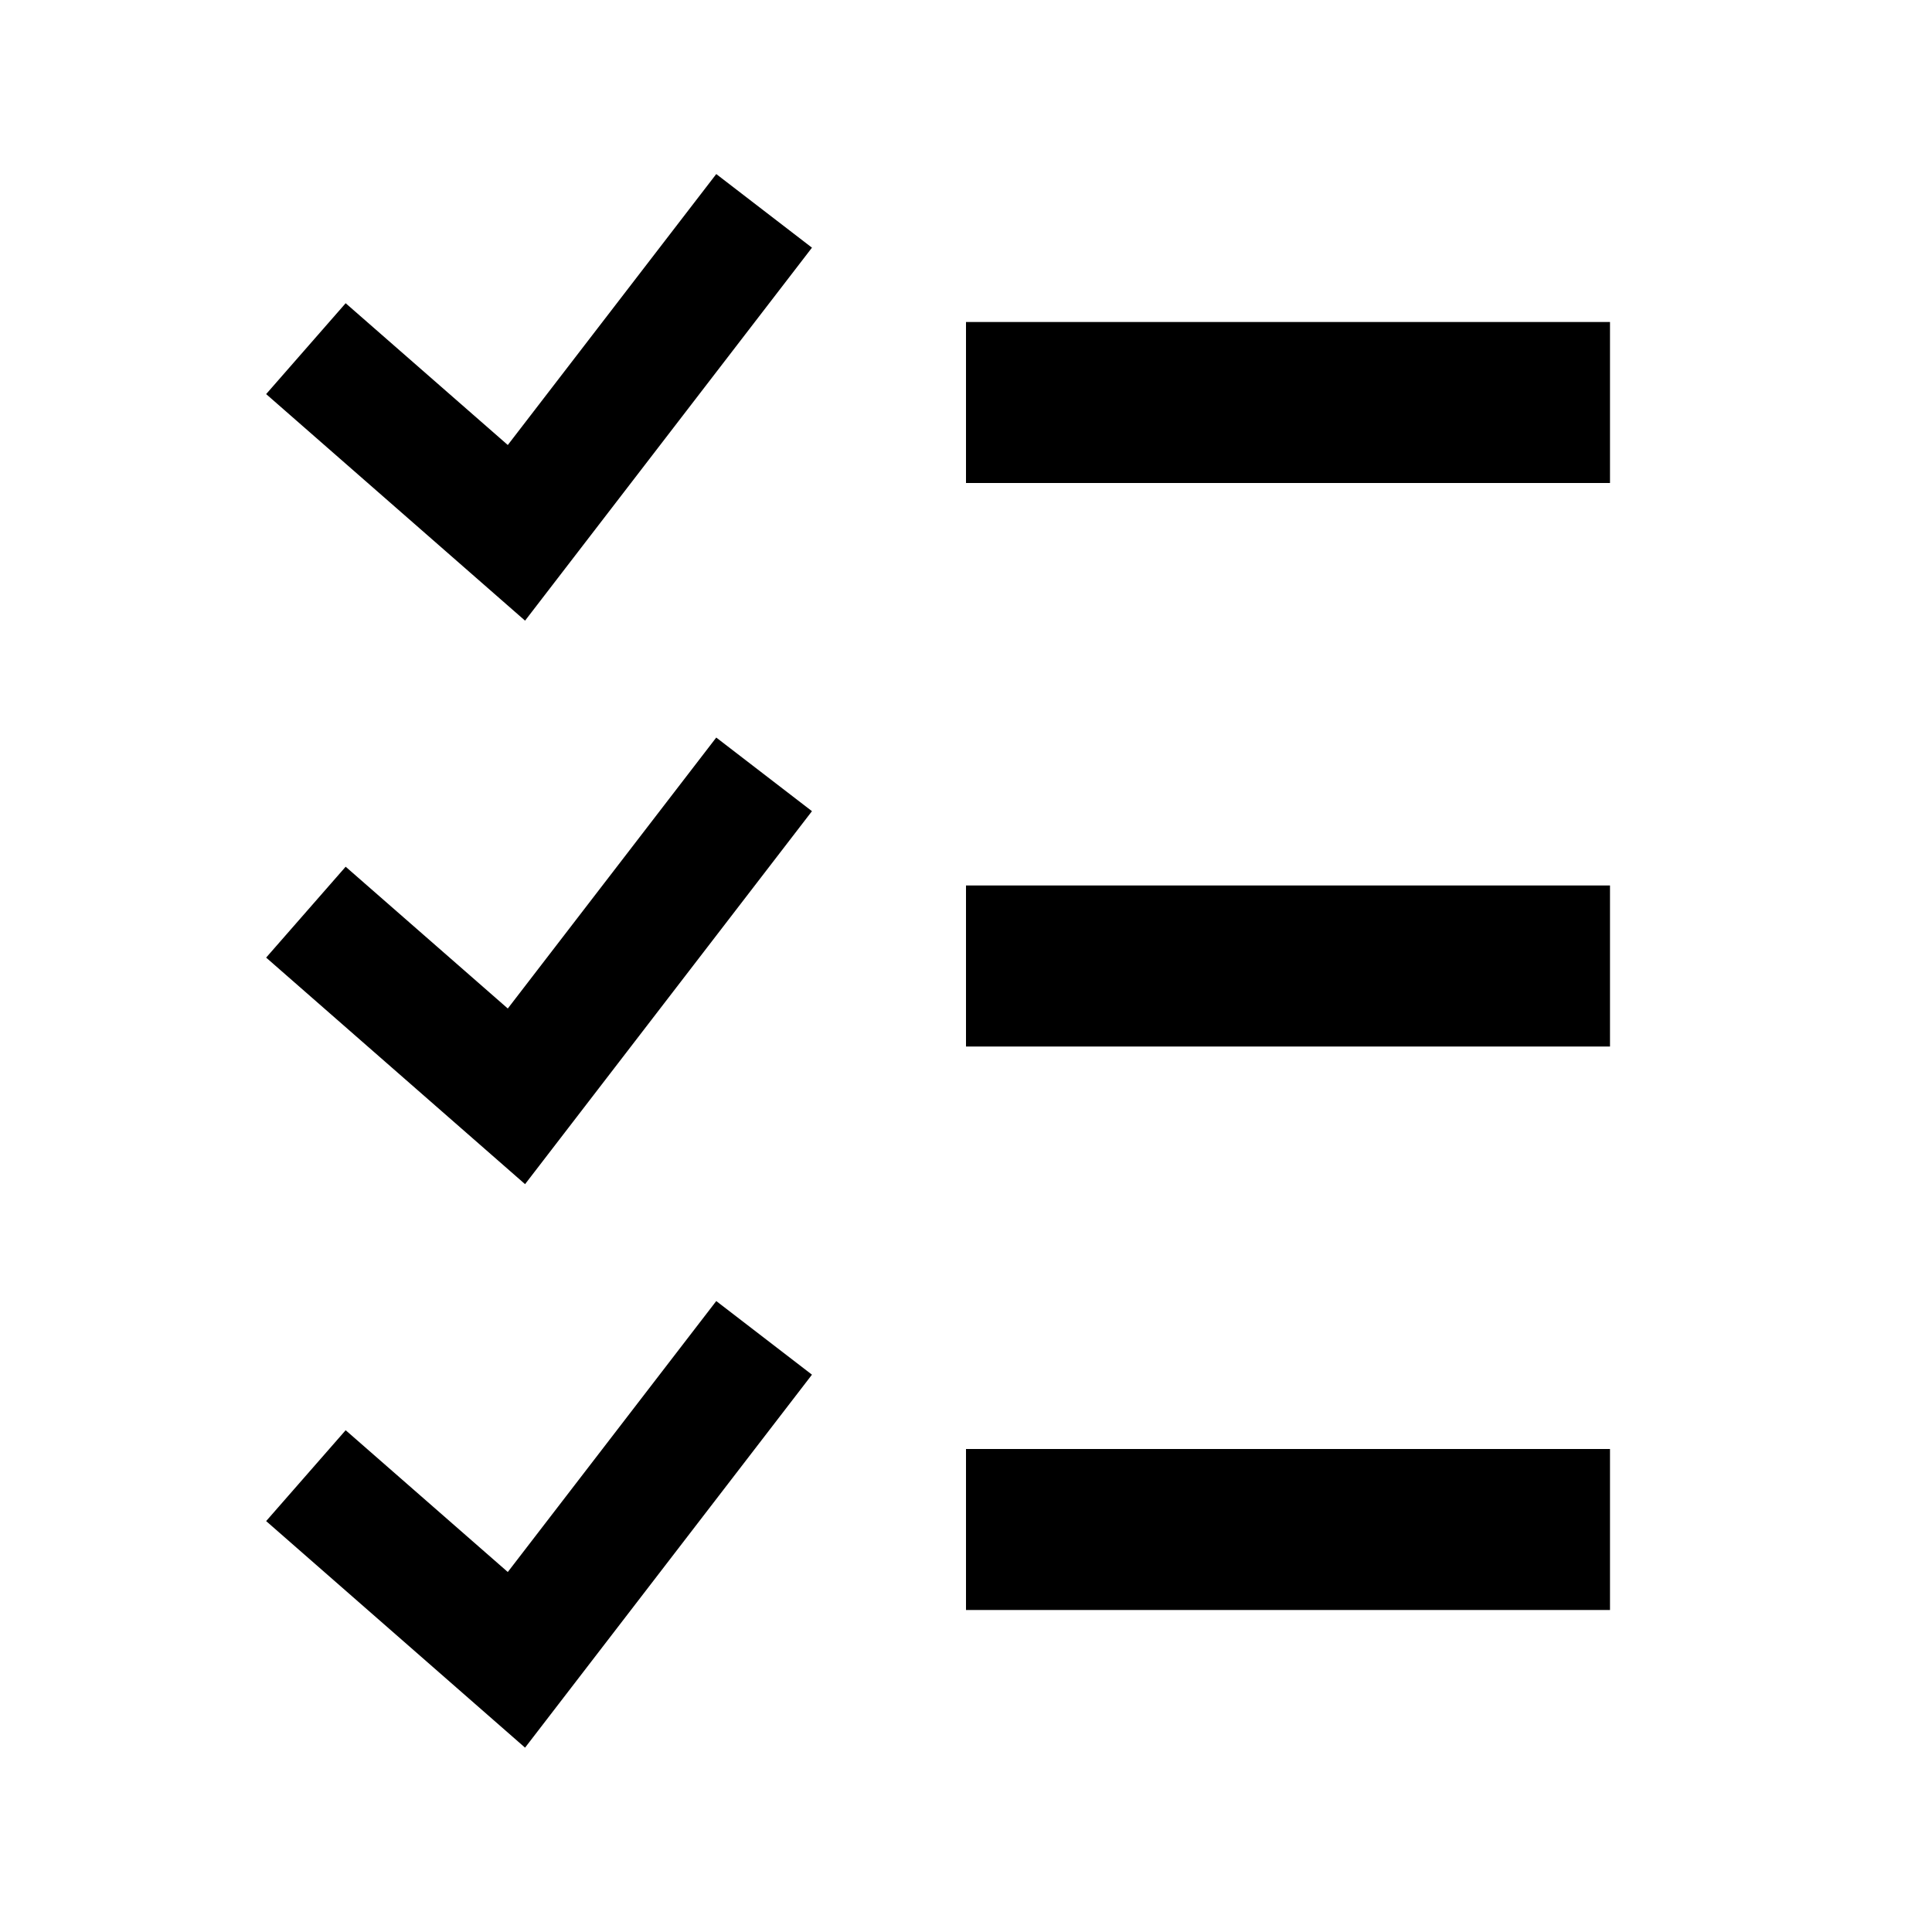
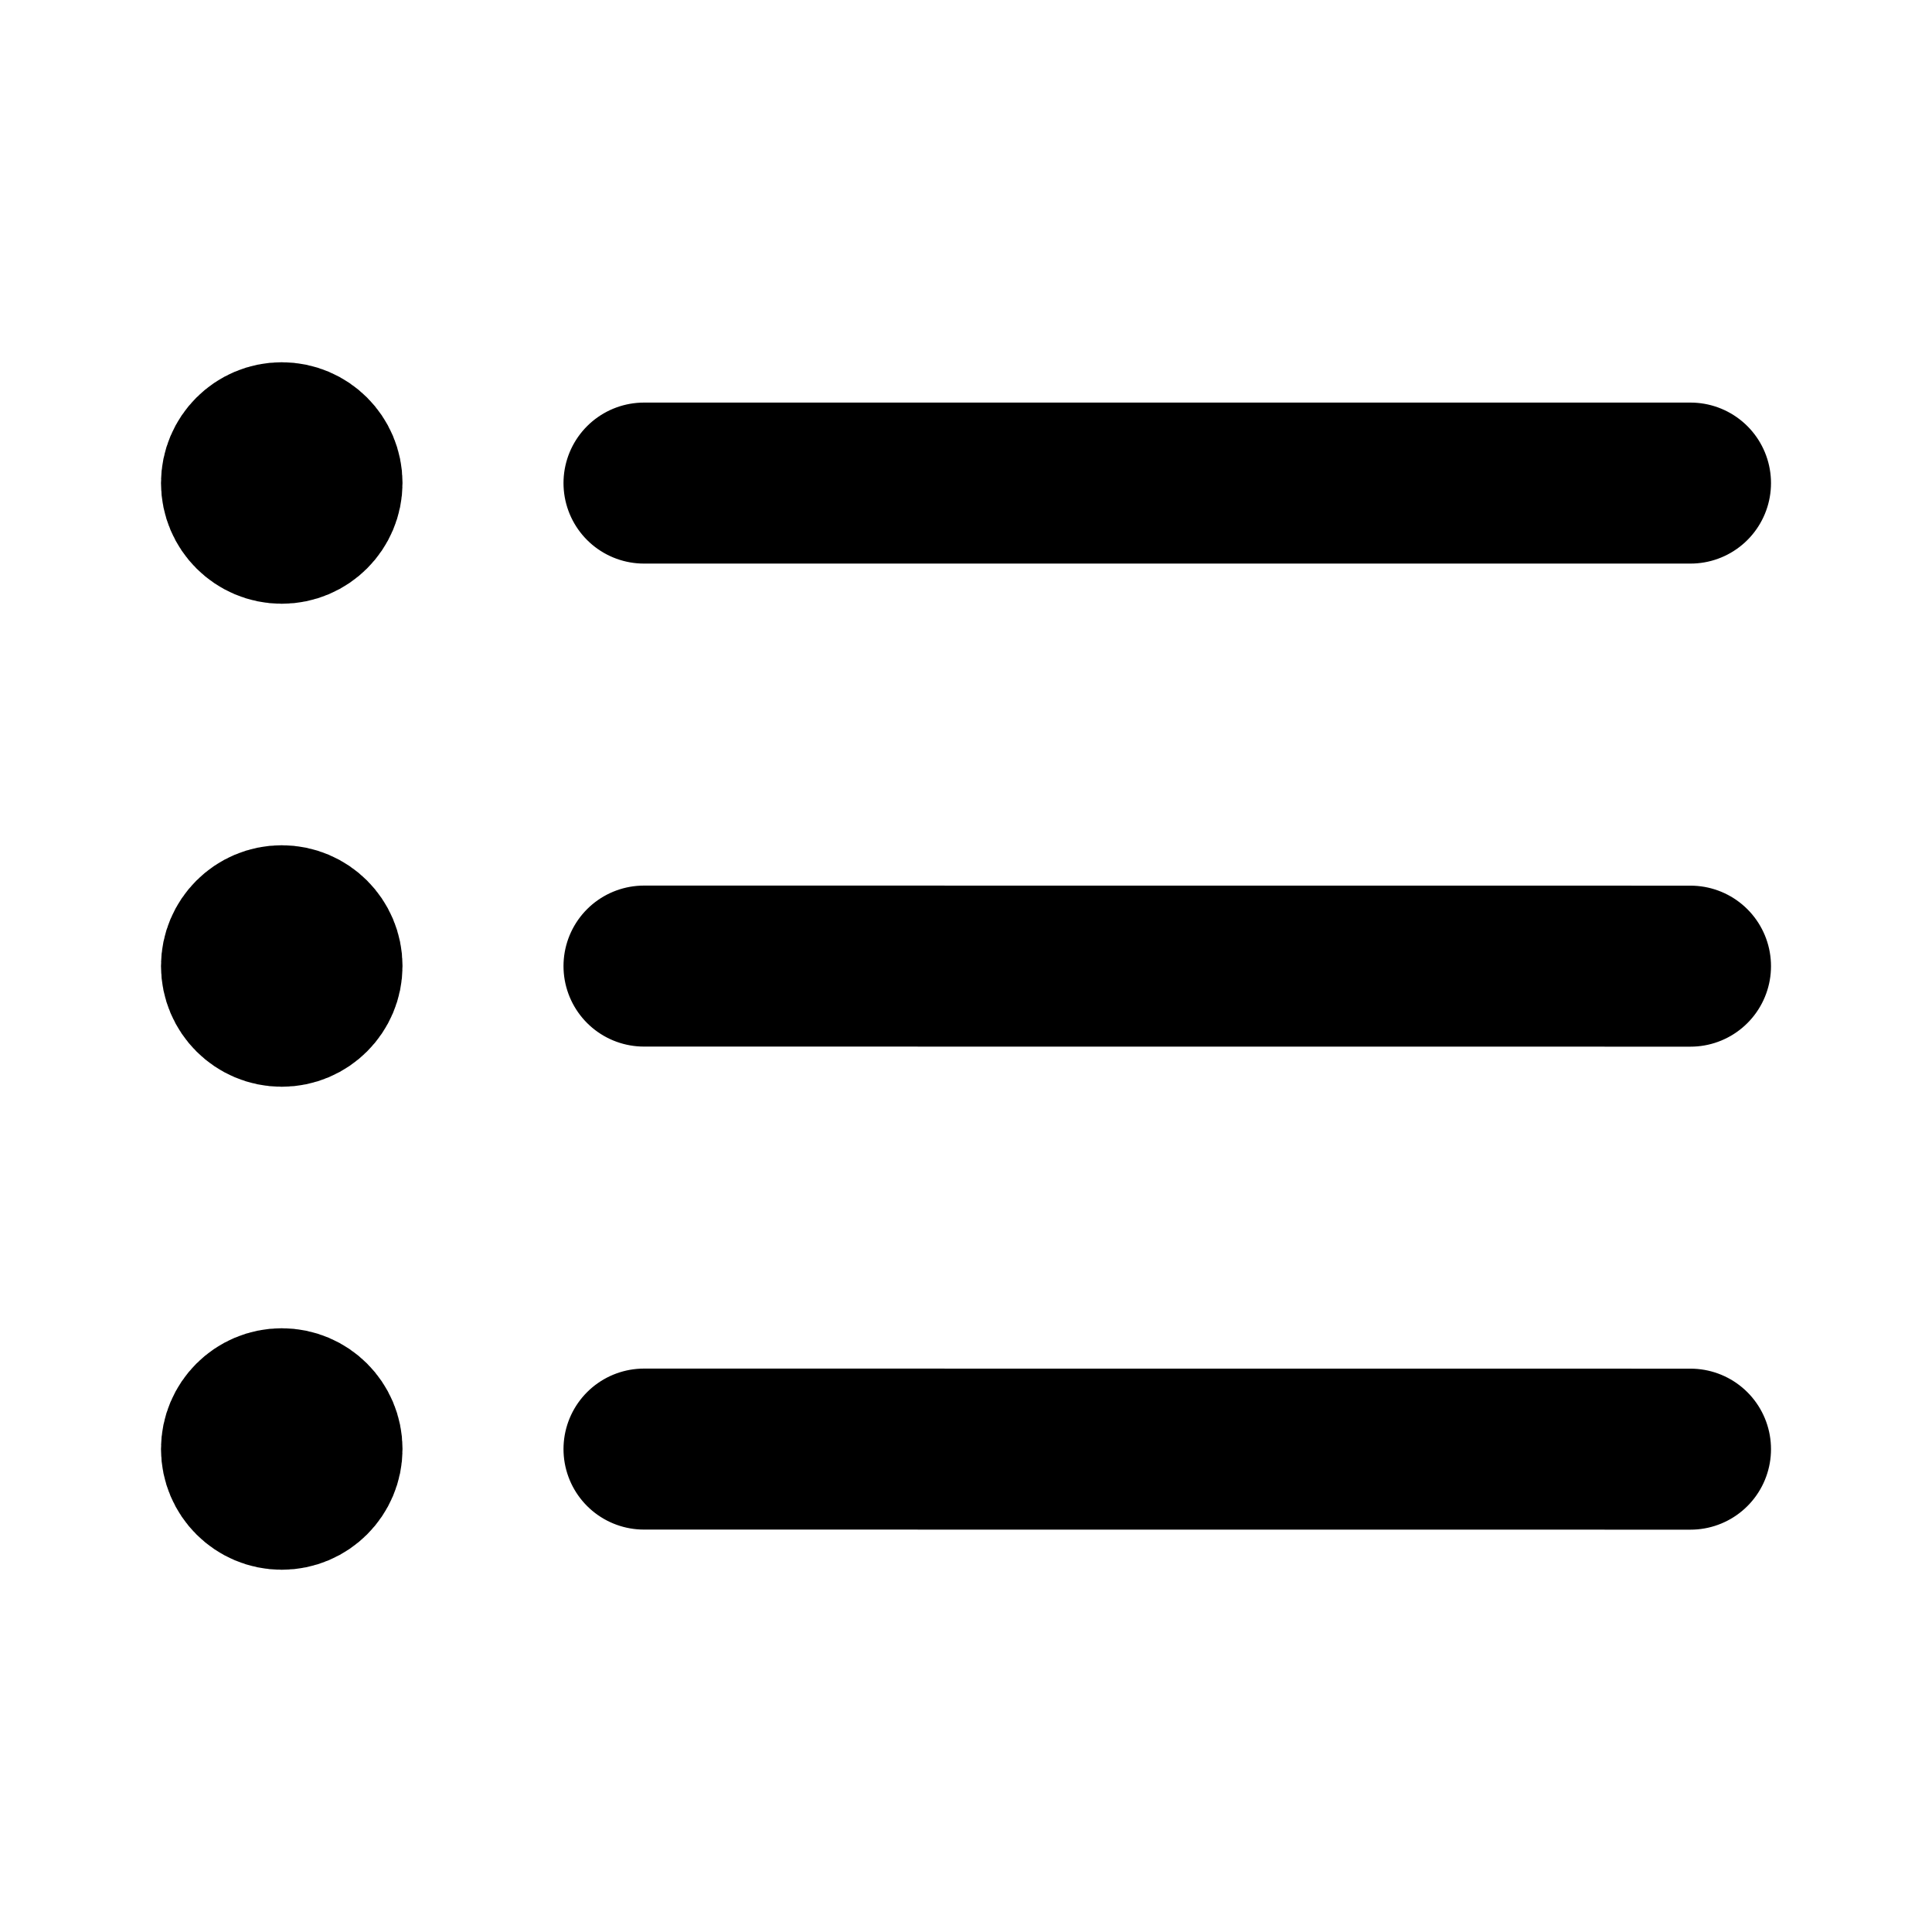
- <svg xmlns="http://www.w3.org/2000/svg" width="800px" height="800px" viewBox="0 0 512 512" version="1.1">
-   <g id="Page-1" stroke="none" stroke-width="1" fill="none" fill-rule="evenodd">
-     <g id="Combined-Shape" fill="#000000" transform="translate(70.53059, 46.12562)">
-       <path d="M185.469,39.208 L356.136,39.208 L356.136,81.874 L185.469,81.874 L185.469,39.208 Z M185.469,188.541 L356.136,188.541 L356.136,231.208 L185.469,231.208 L185.469,188.541 Z M185.469,337.874 L356.136,337.874 L356.136,380.541 L185.469,380.541 L185.469,337.874 Z M119.285,-7.10542736e-15 L144.649,19.511 L68.617,118.353 L2.84217094e-14,58.313 L21.072,34.231 L64.04,71.805 L119.285,-7.10542736e-15 Z M119.285,149.333 L144.649,168.844 L68.617,267.686 L2.84217094e-14,207.647 L21.072,183.564 L64.04,221.138 L119.285,149.333 Z M119.285,298.667 L144.649,318.177 L68.617,417.02 L2.84217094e-14,356.98 L21.072,332.898 L64.04,370.472 L119.285,298.667 Z">
- 
- </path>
-     </g>
-   </g>
+ <svg xmlns="http://www.w3.org/2000/svg" width="800px" height="800px" viewBox="0 0 24 24" fill="none">
+   <path d="M8 6.001L21 6.001M8 12.001L21 12.002M8 18.001L21 18.002M3.5 6H3.51M3.5 12H3.51M3.5 18H3.51M4 6C4 6.276 3.776 6.5 3.5 6.5C3.224 6.5 3 6.276 3 6C3 5.724 3.224 5.5 3.5 5.5C3.776 5.5 4 5.724 4 6ZM4 12C4 12.276 3.776 12.5 3.5 12.5C3.224 12.5 3 12.276 3 12C3 11.724 3.224 11.5 3.5 11.5C3.776 11.5 4 11.724 4 12ZM4 18C4 18.276 3.776 18.5 3.5 18.5C3.224 18.5 3 18.276 3 18C3 17.724 3.224 17.5 3.5 17.5C3.776 17.5 4 17.724 4 18Z" stroke="#000000" stroke-width="2" stroke-linecap="round" stroke-linejoin="round" />
</svg>
